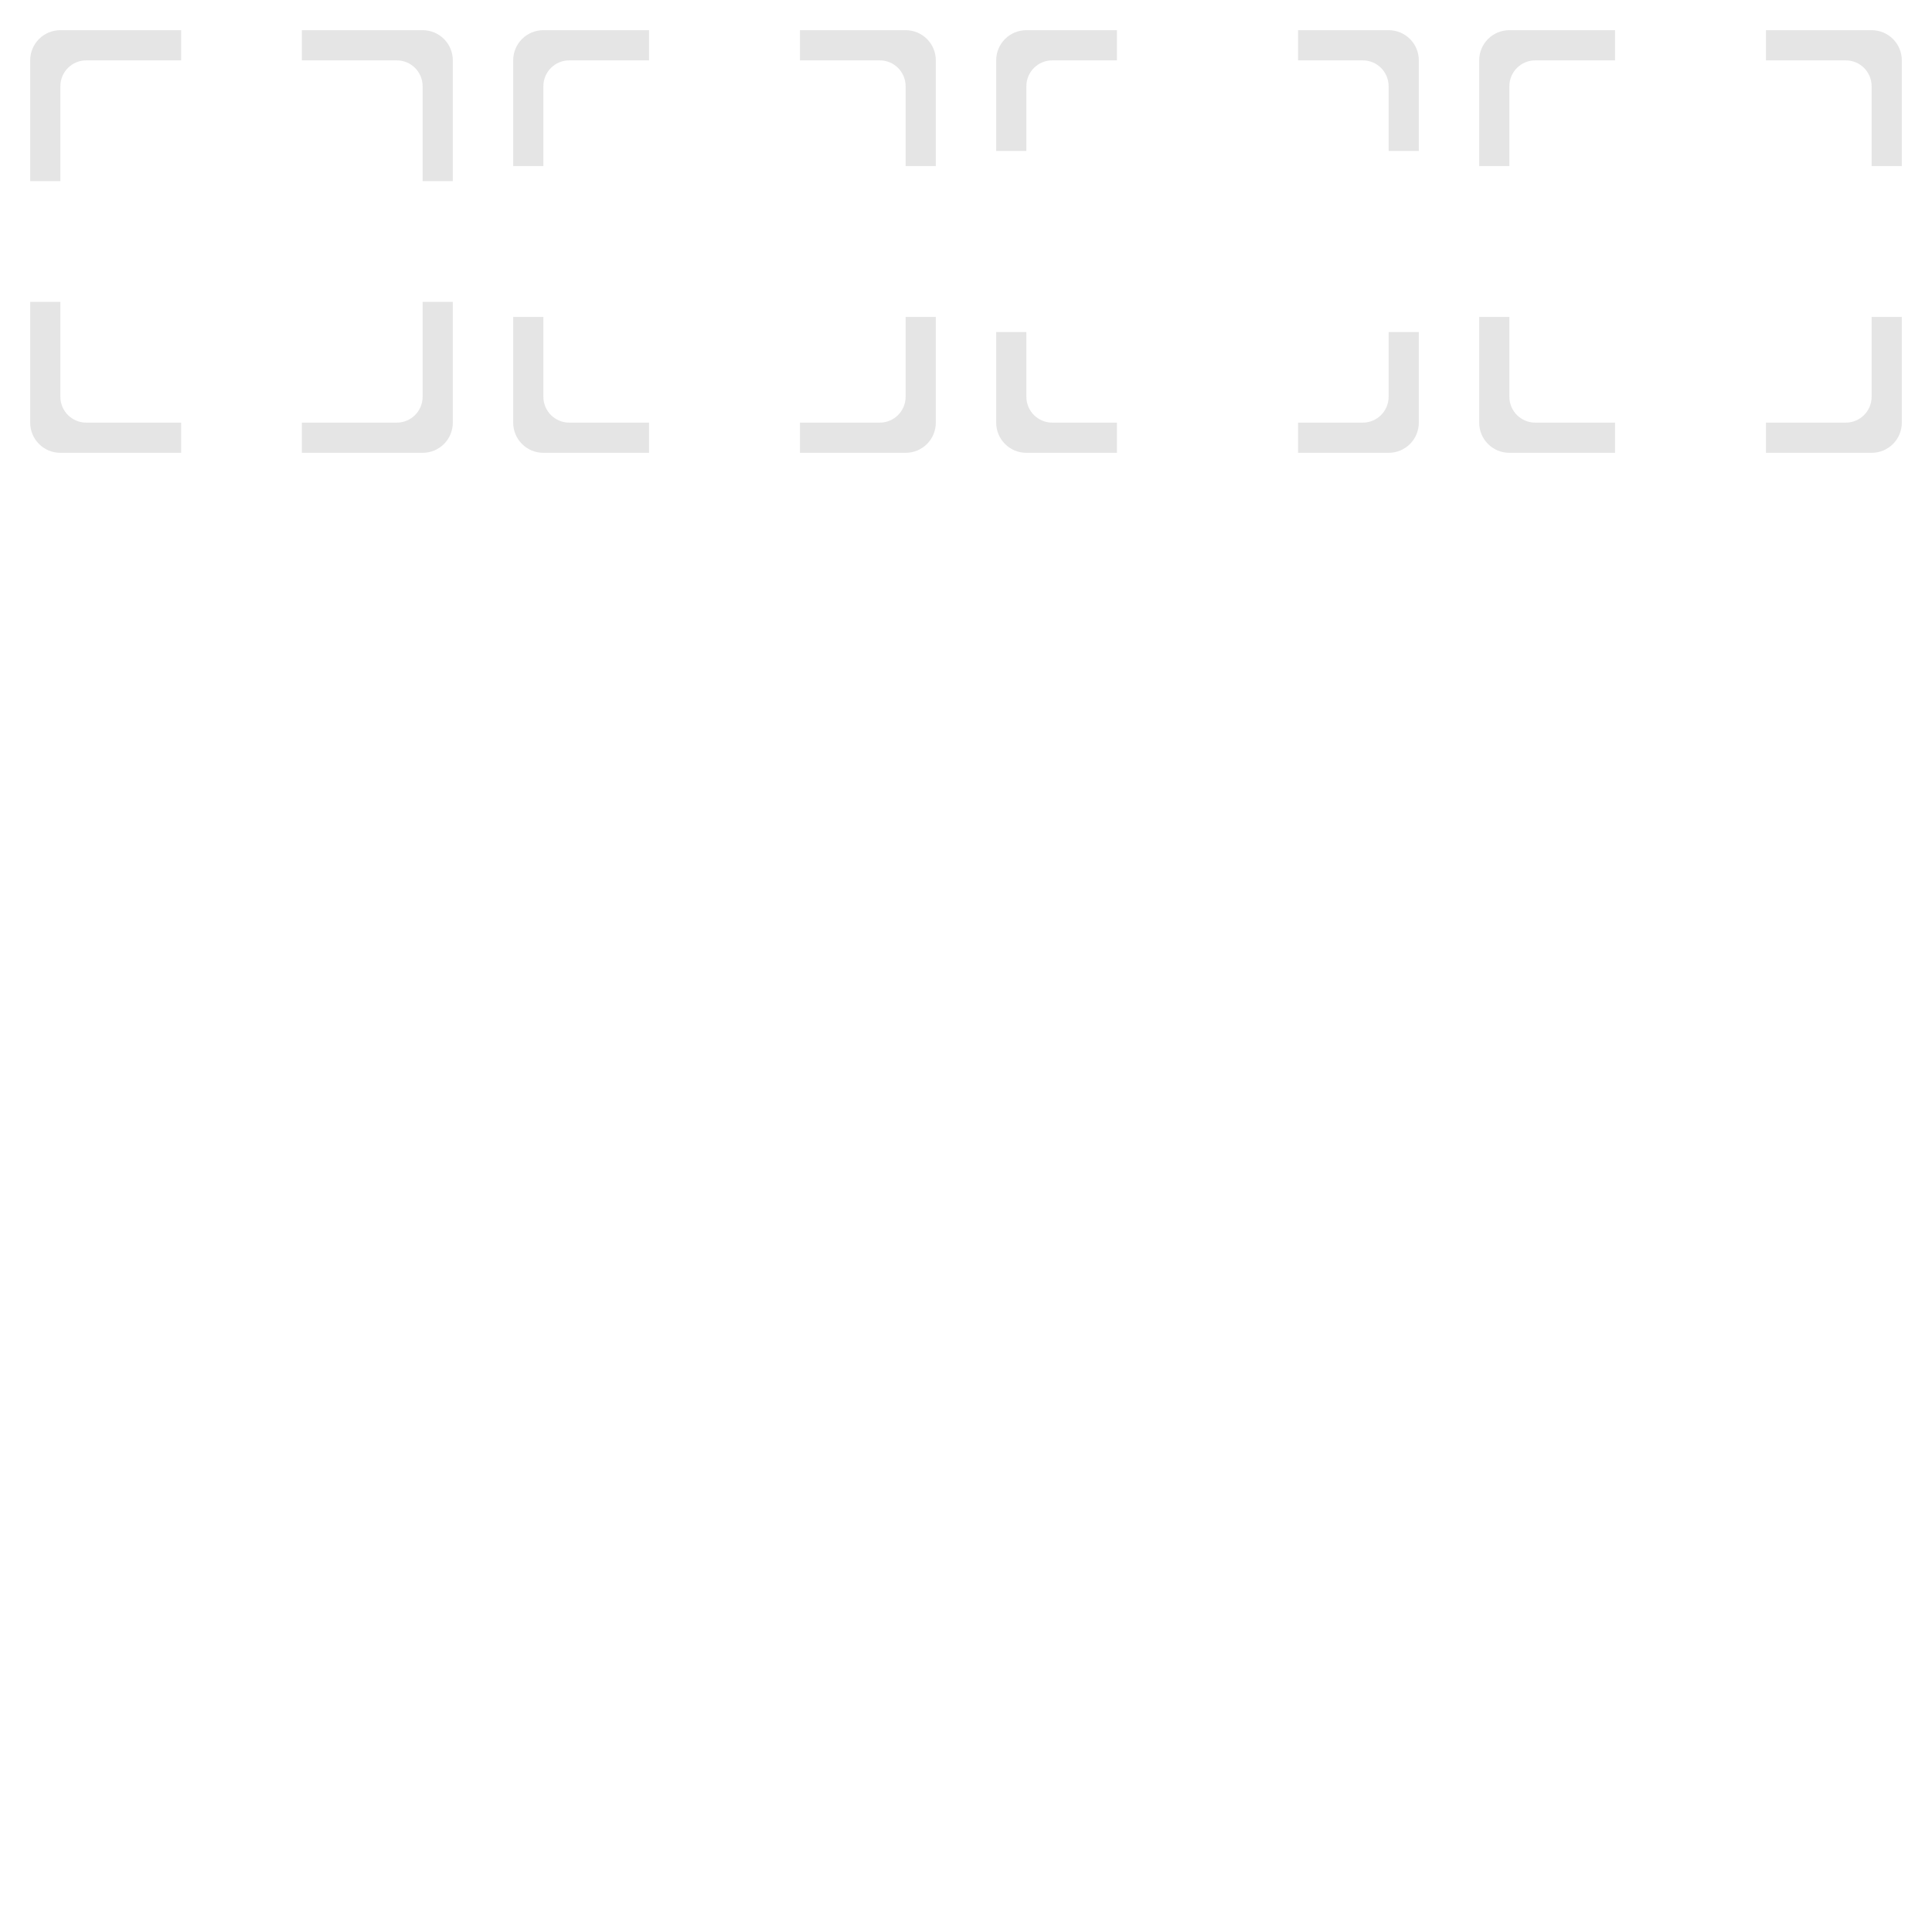
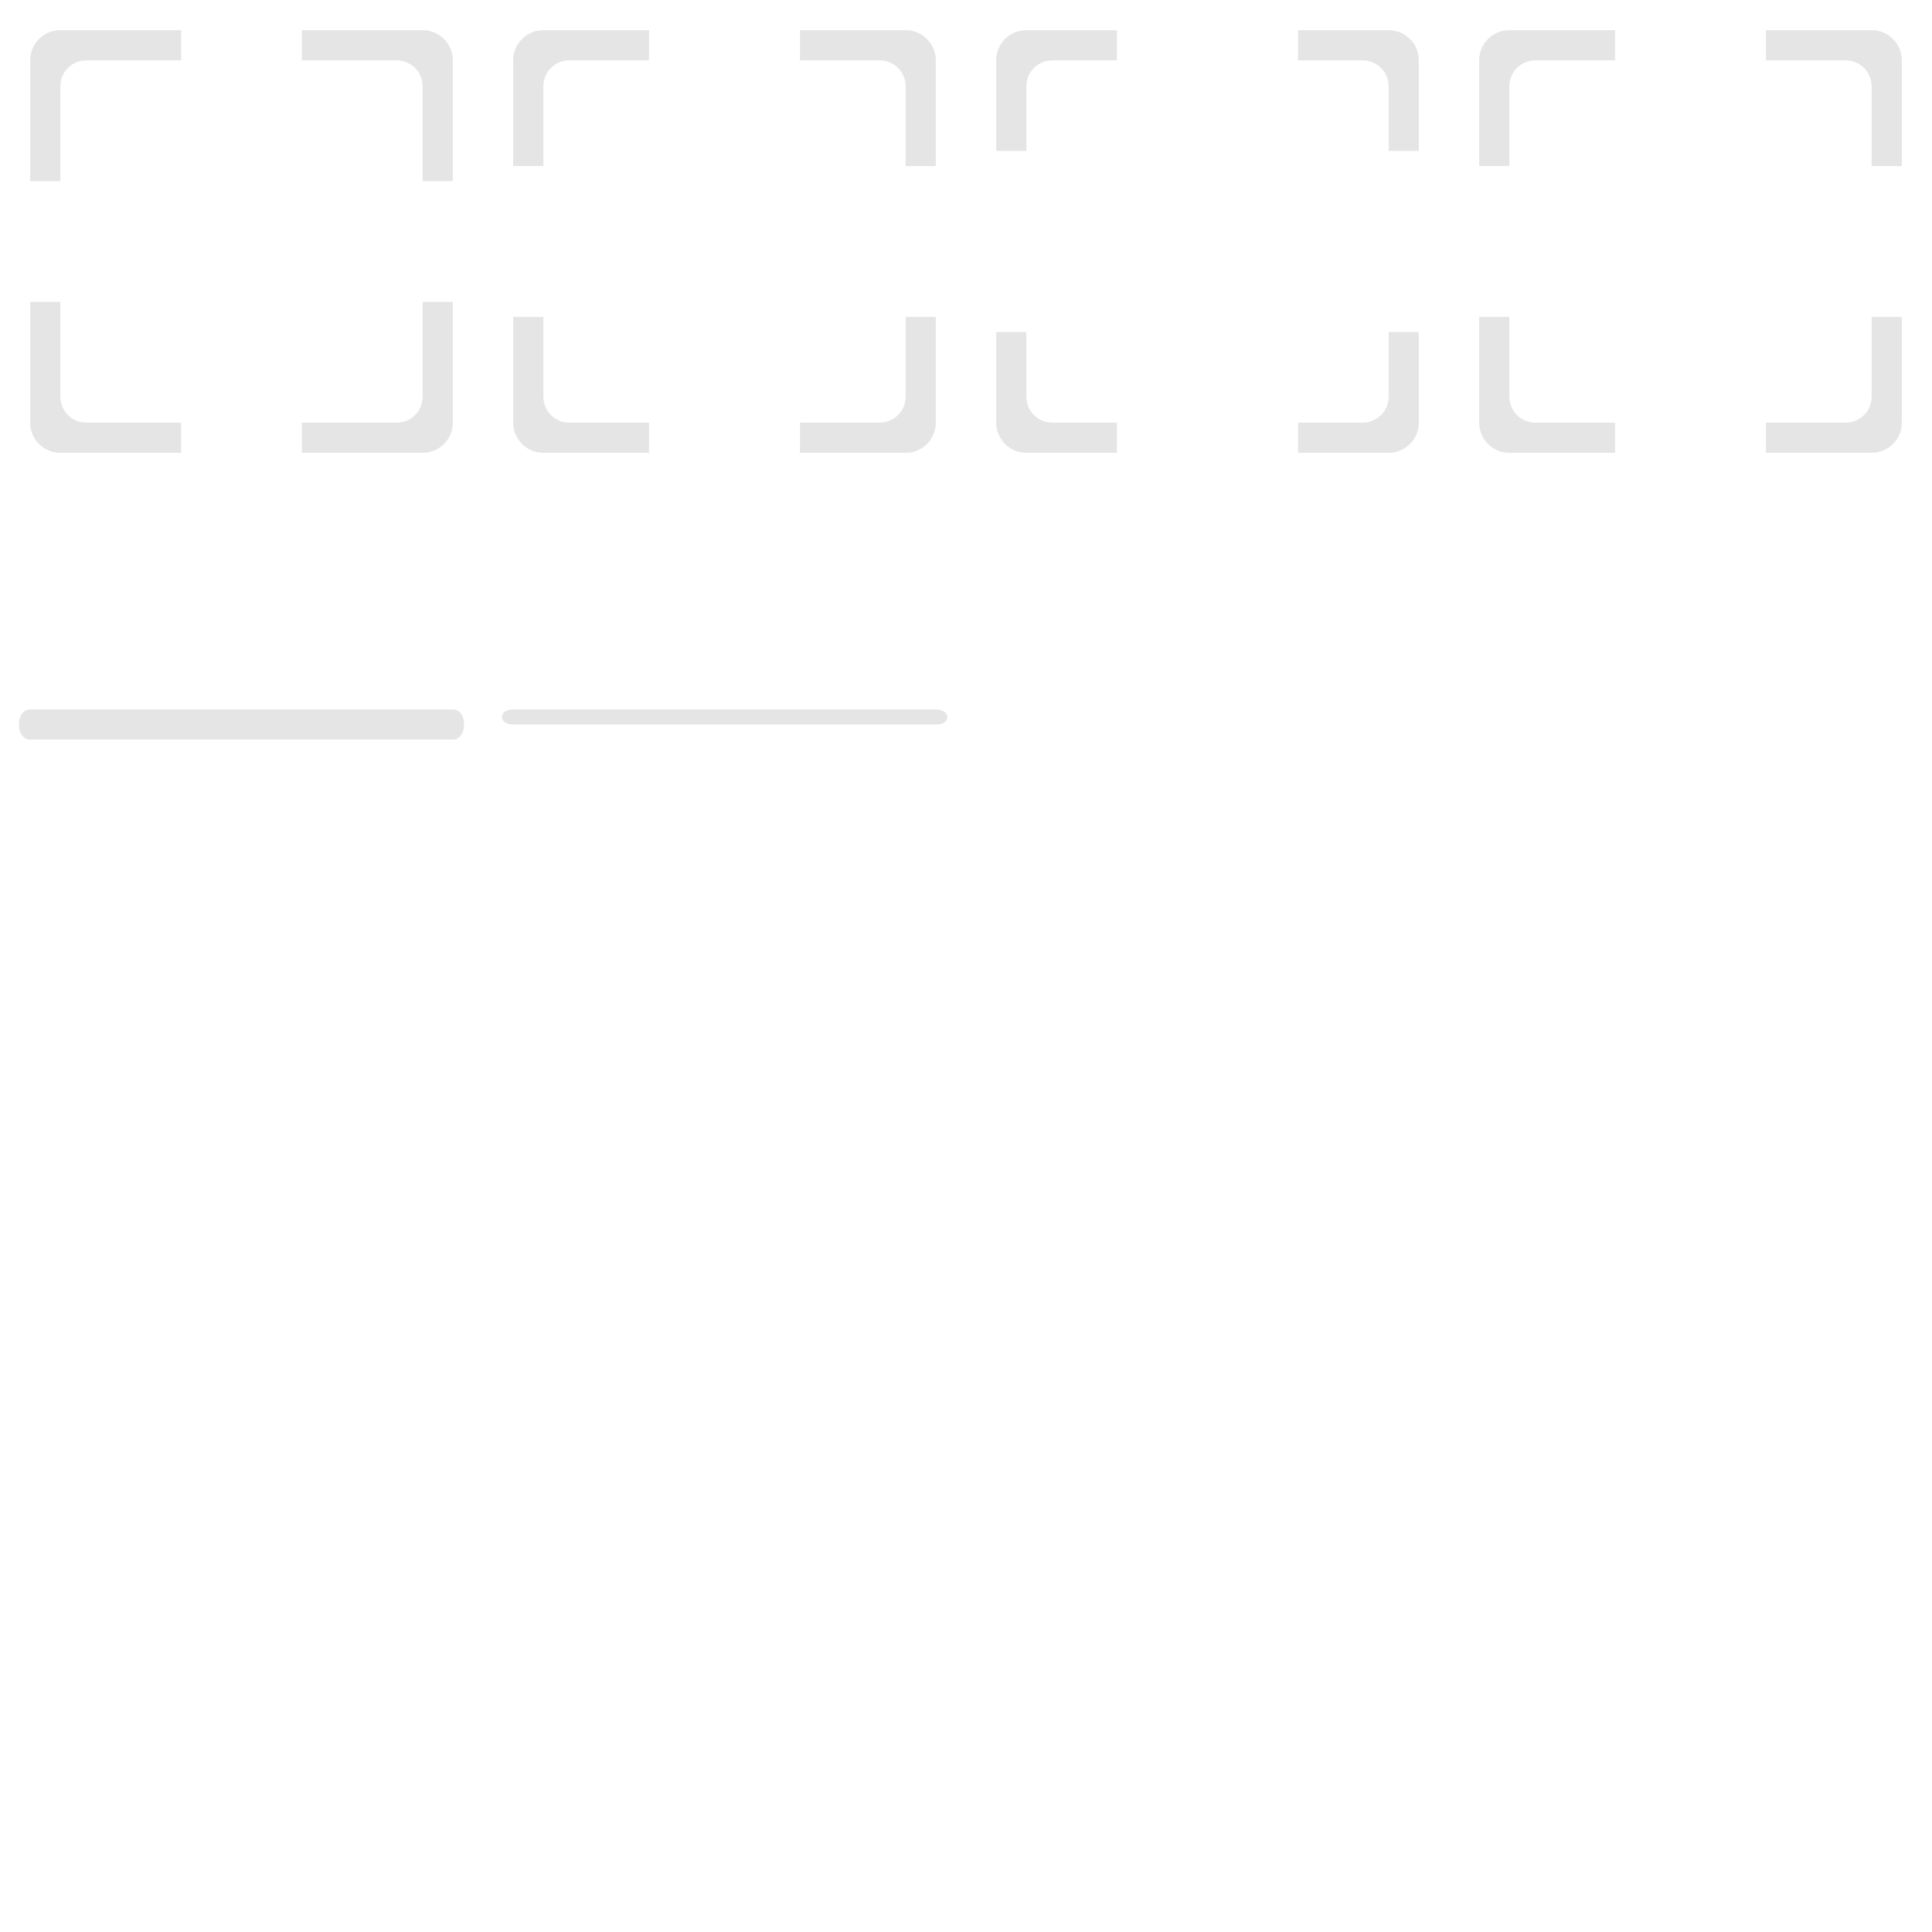
<svg xmlns="http://www.w3.org/2000/svg" width="128" height="128" viewBox="0 0 128 128" version="1.1" id="svg1" xml:space="preserve">
  <defs id="defs1" />
  <g id="layer1">
    <path id="rect99" style="fill:#e5e5e5;fill-opacity:1;stroke-width:1.284" d="M 4 2 C 2.892 2 2 2.892 2 4 L 2 12 L 4 12 L 4 5.715 C 4 4.765 4.765 4 5.715 4 L 12 4 L 12 2 L 4 2 z M 20 2 L 20 4 L 26.285 4 C 27.235 4 28 4.765 28 5.715 L 28 12 L 30 12 L 30 4 C 30 2.892 29.108 2 28 2 L 20 2 z M 2 20 L 2 28 C 2 29.108 2.892 30 4 30 L 12 30 L 12 28 L 5.715 28 C 4.765 28 4 27.235 4 26.285 L 4 20 L 2 20 z M 28 20 L 28 26.285 C 28 27.235 27.235 28 26.285 28 L 20 28 L 20 30 L 28 30 C 29.108 30 30 29.108 30 28 L 30 20 L 28 20 z " />
    <path id="path3" style="fill:#e5e5e5;fill-opacity:1;stroke-width:1.284" d="m 36,2 c -1.108,0 -2,0.892 -2,2 v 7 h 2 V 5.715 C 36,4.765 36.765,4 37.715,4 H 43 V 2 Z m 17,0 v 2 h 5.285 C 59.235,4 60,4.765 60,5.715 V 11 h 2 V 4 C 62,2.892 61.108,2 60,2 Z M 34,21 v 7 c 0,1.108 0.892,2 2,2 h 7 V 28 H 37.715 C 36.765,28 36,27.235 36,26.285 V 21 Z m 26,0 v 5.285 C 60,27.235 59.235,28 58.285,28 H 53 v 2 h 7 c 1.108,0 2,-0.892 2,-2 v -7 z" />
    <path id="path4" style="fill:#e5e5e5;fill-opacity:1;stroke-width:1.284" d="m 68,2 c -1.108,0 -2,0.892 -2,2 v 6 h 2 V 5.715 C 68,4.765 68.765,4 69.715,4 H 74 V 2 Z m 18,0 v 2 h 4.285 C 91.235,4 92,4.765 92,5.715 V 10 h 2 V 4 C 94,2.892 93.108,2 92,2 Z M 66,22 v 6 c 0,1.108 0.892,2 2,2 h 6 V 28 H 69.715 C 68.765,28 68,27.235 68,26.285 V 22 Z m 26,0 v 4.285 C 92,27.235 91.235,28 90.285,28 H 86 v 2 h 6 c 1.108,0 2,-0.892 2,-2 v -6 z" />
    <path id="path5" style="fill:#e5e5e5;fill-opacity:1;stroke-width:1.284" d="m 100,2 c -1.108,0 -2,0.892 -2,2 v 7 h 2 V 5.715 C 100,4.765 100.765,4 101.715,4 H 107 V 2 Z m 17,0 v 2 h 5.285 C 123.235,4 124,4.765 124,5.715 V 11 h 2 V 4 c 0,-1.108 -0.892,-2 -2,-2 z M 98,21 v 7 c 0,1.108 0.892,2 2,2 h 7 v -2 h -5.285 C 100.765,28 100,27.235 100,26.285 V 21 Z m 26,0 v 5.285 C 124,27.235 123.235,28 122.285,28 H 117 v 2 h 7 c 1.108,0 2,-0.892 2,-2 v -7 z" />
+     <path id="path1" style="fill:#e5e5e5;fill-opacity:1;stroke-width:1.284;opacity:1" d="m 2,47 c -1,0 -1,2 0,2 h 28 c 1,0 1,-2 0,-2 z" />
+     <path id="path2" style="opacity:1;fill:#e5e5e5;fill-opacity:1;stroke-width:1.284" d="m 34,47 c -1,0 -1,1 0,1 H 62.033 C 63.033,48 63,47 62,47 Z" />
  </g>
</svg>
